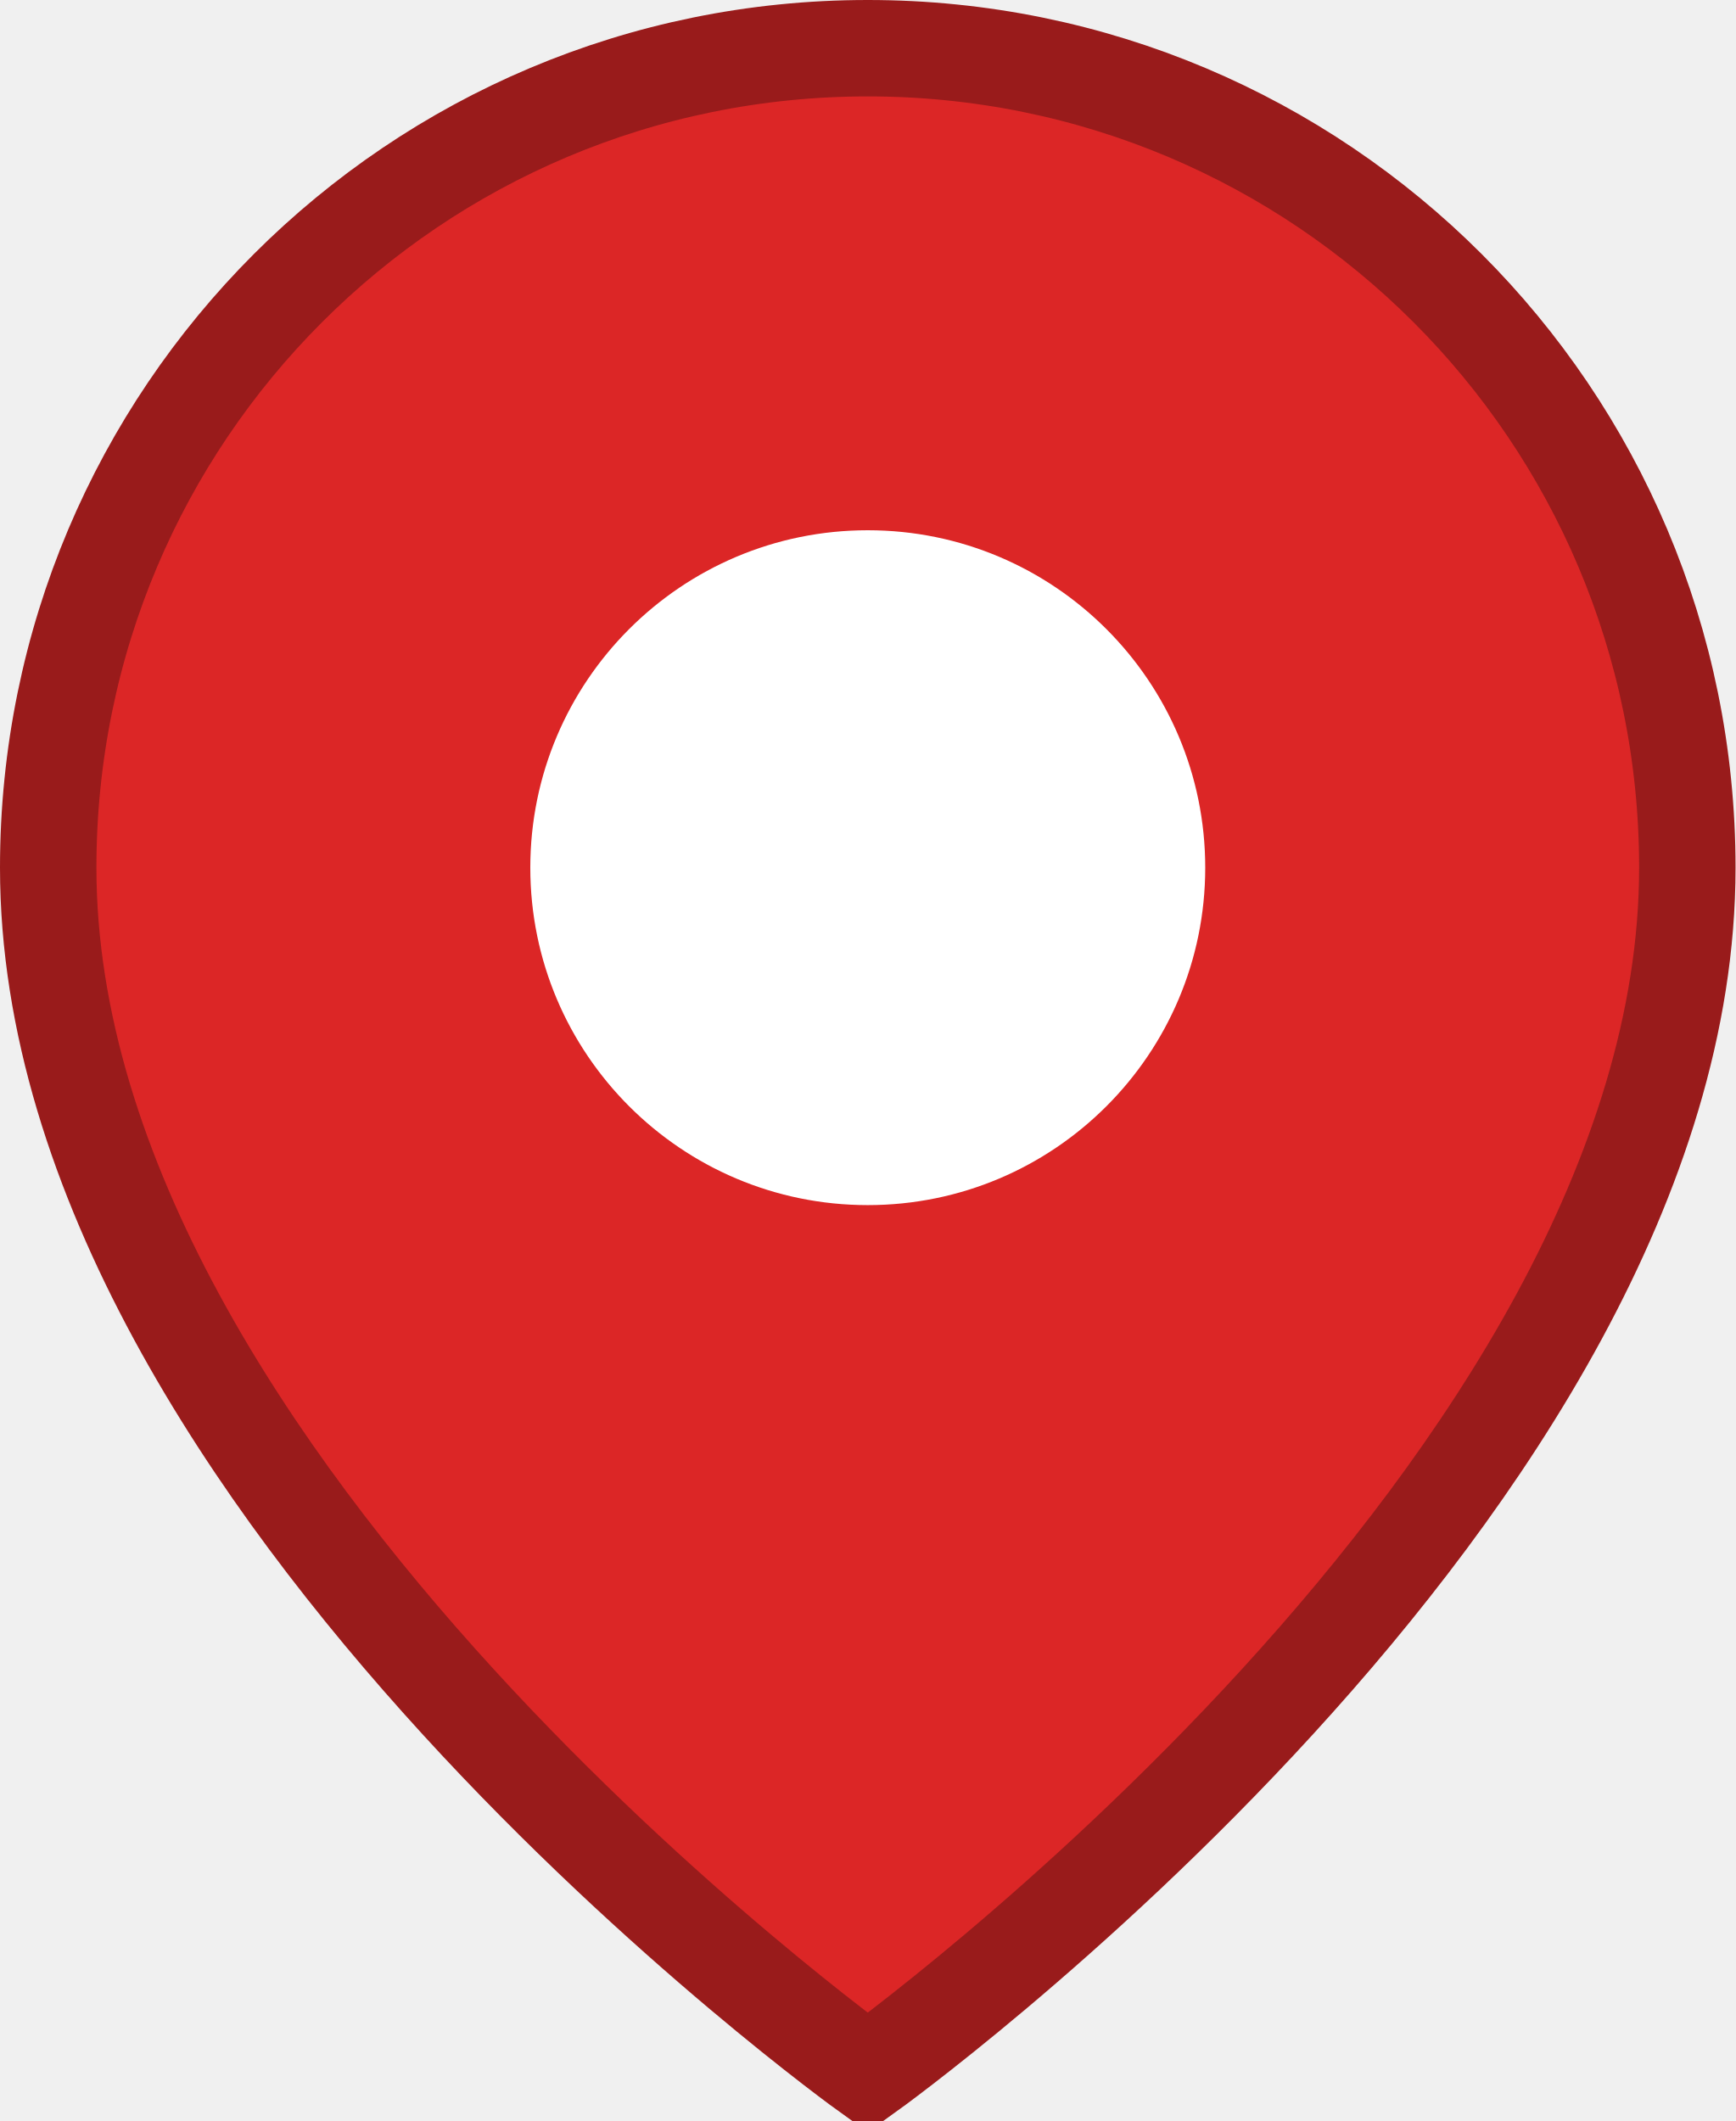
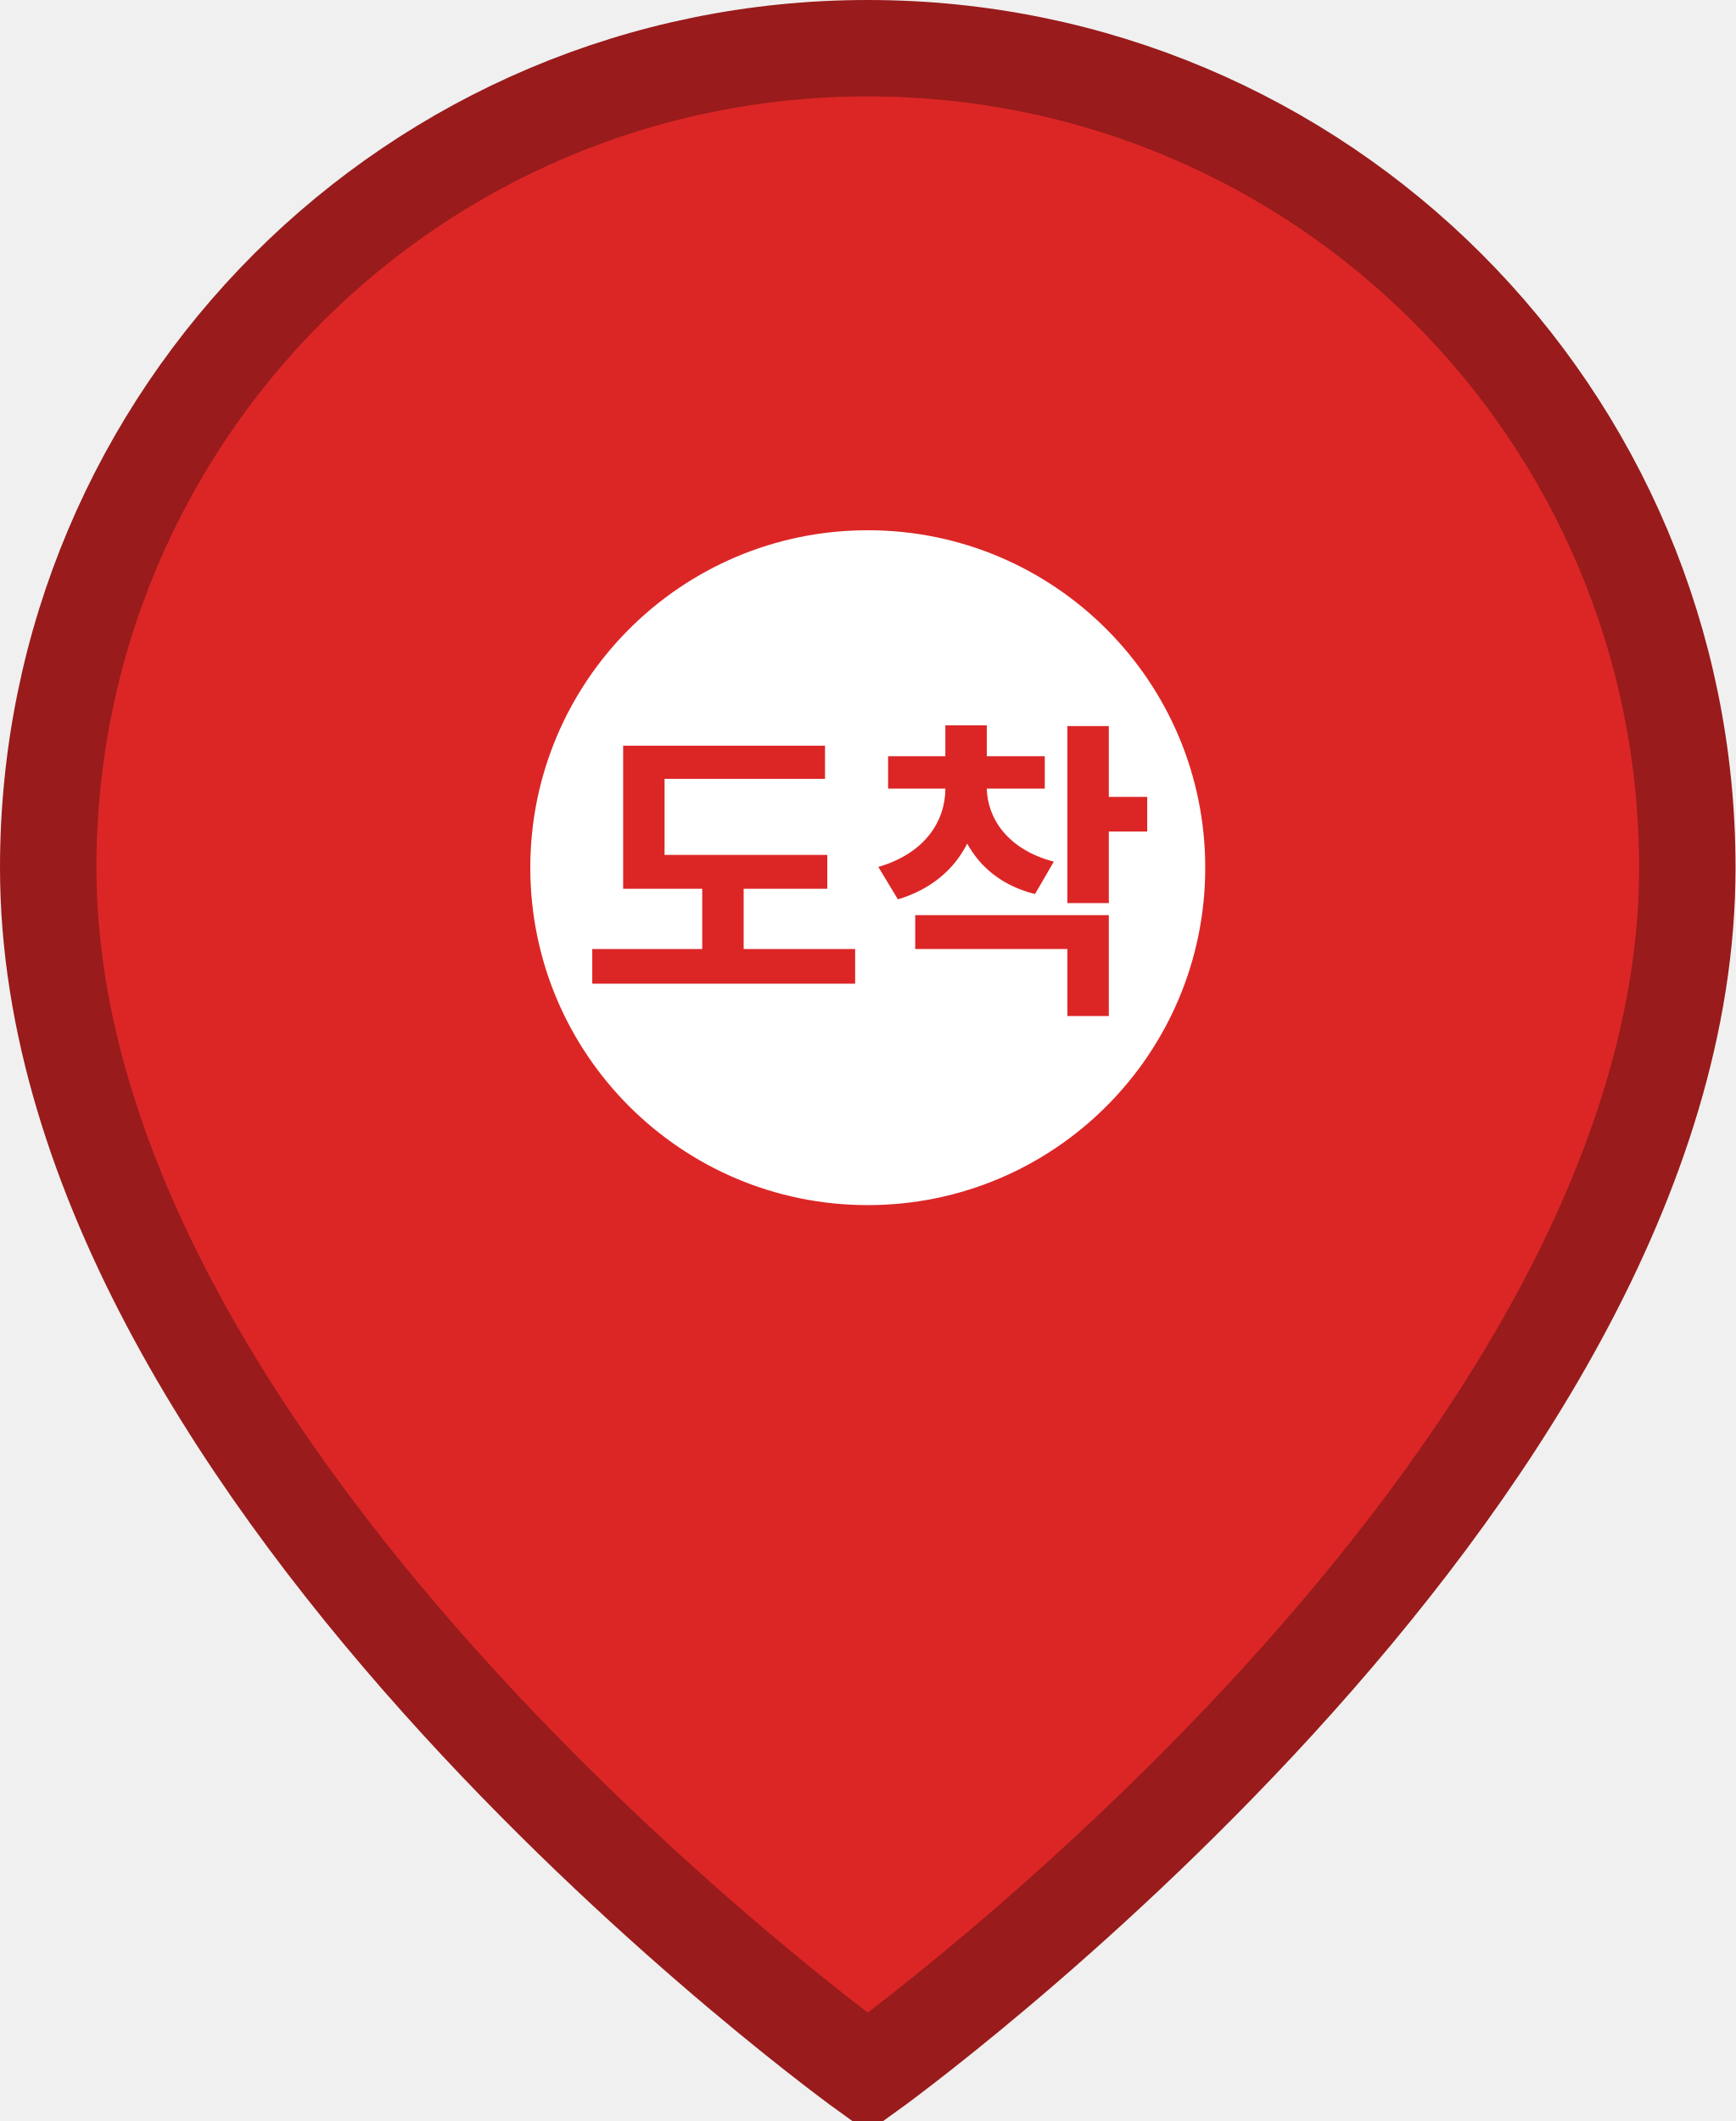
<svg xmlns="http://www.w3.org/2000/svg" width="36" height="44" viewBox="0 0 36 44" role="img" aria-labelledby="title">
  <path fill="#DC2626" stroke="#991B1B" stroke-width="2" d="M18 1C8.6 1 1 8.6 1 18c0 12.8 17 25 17 25s17-12.2 17-25C35 8.6 27.4 1 18 1Z" />
  <circle cx="18" cy="18" r="7" fill="#FFF" />
+   <text x="18" y="20.5" text-anchor="middle" fill="#DC2626" font-size="6.5" font-family="Arial, sans-serif" font-weight="700">도착</text>
</svg>
